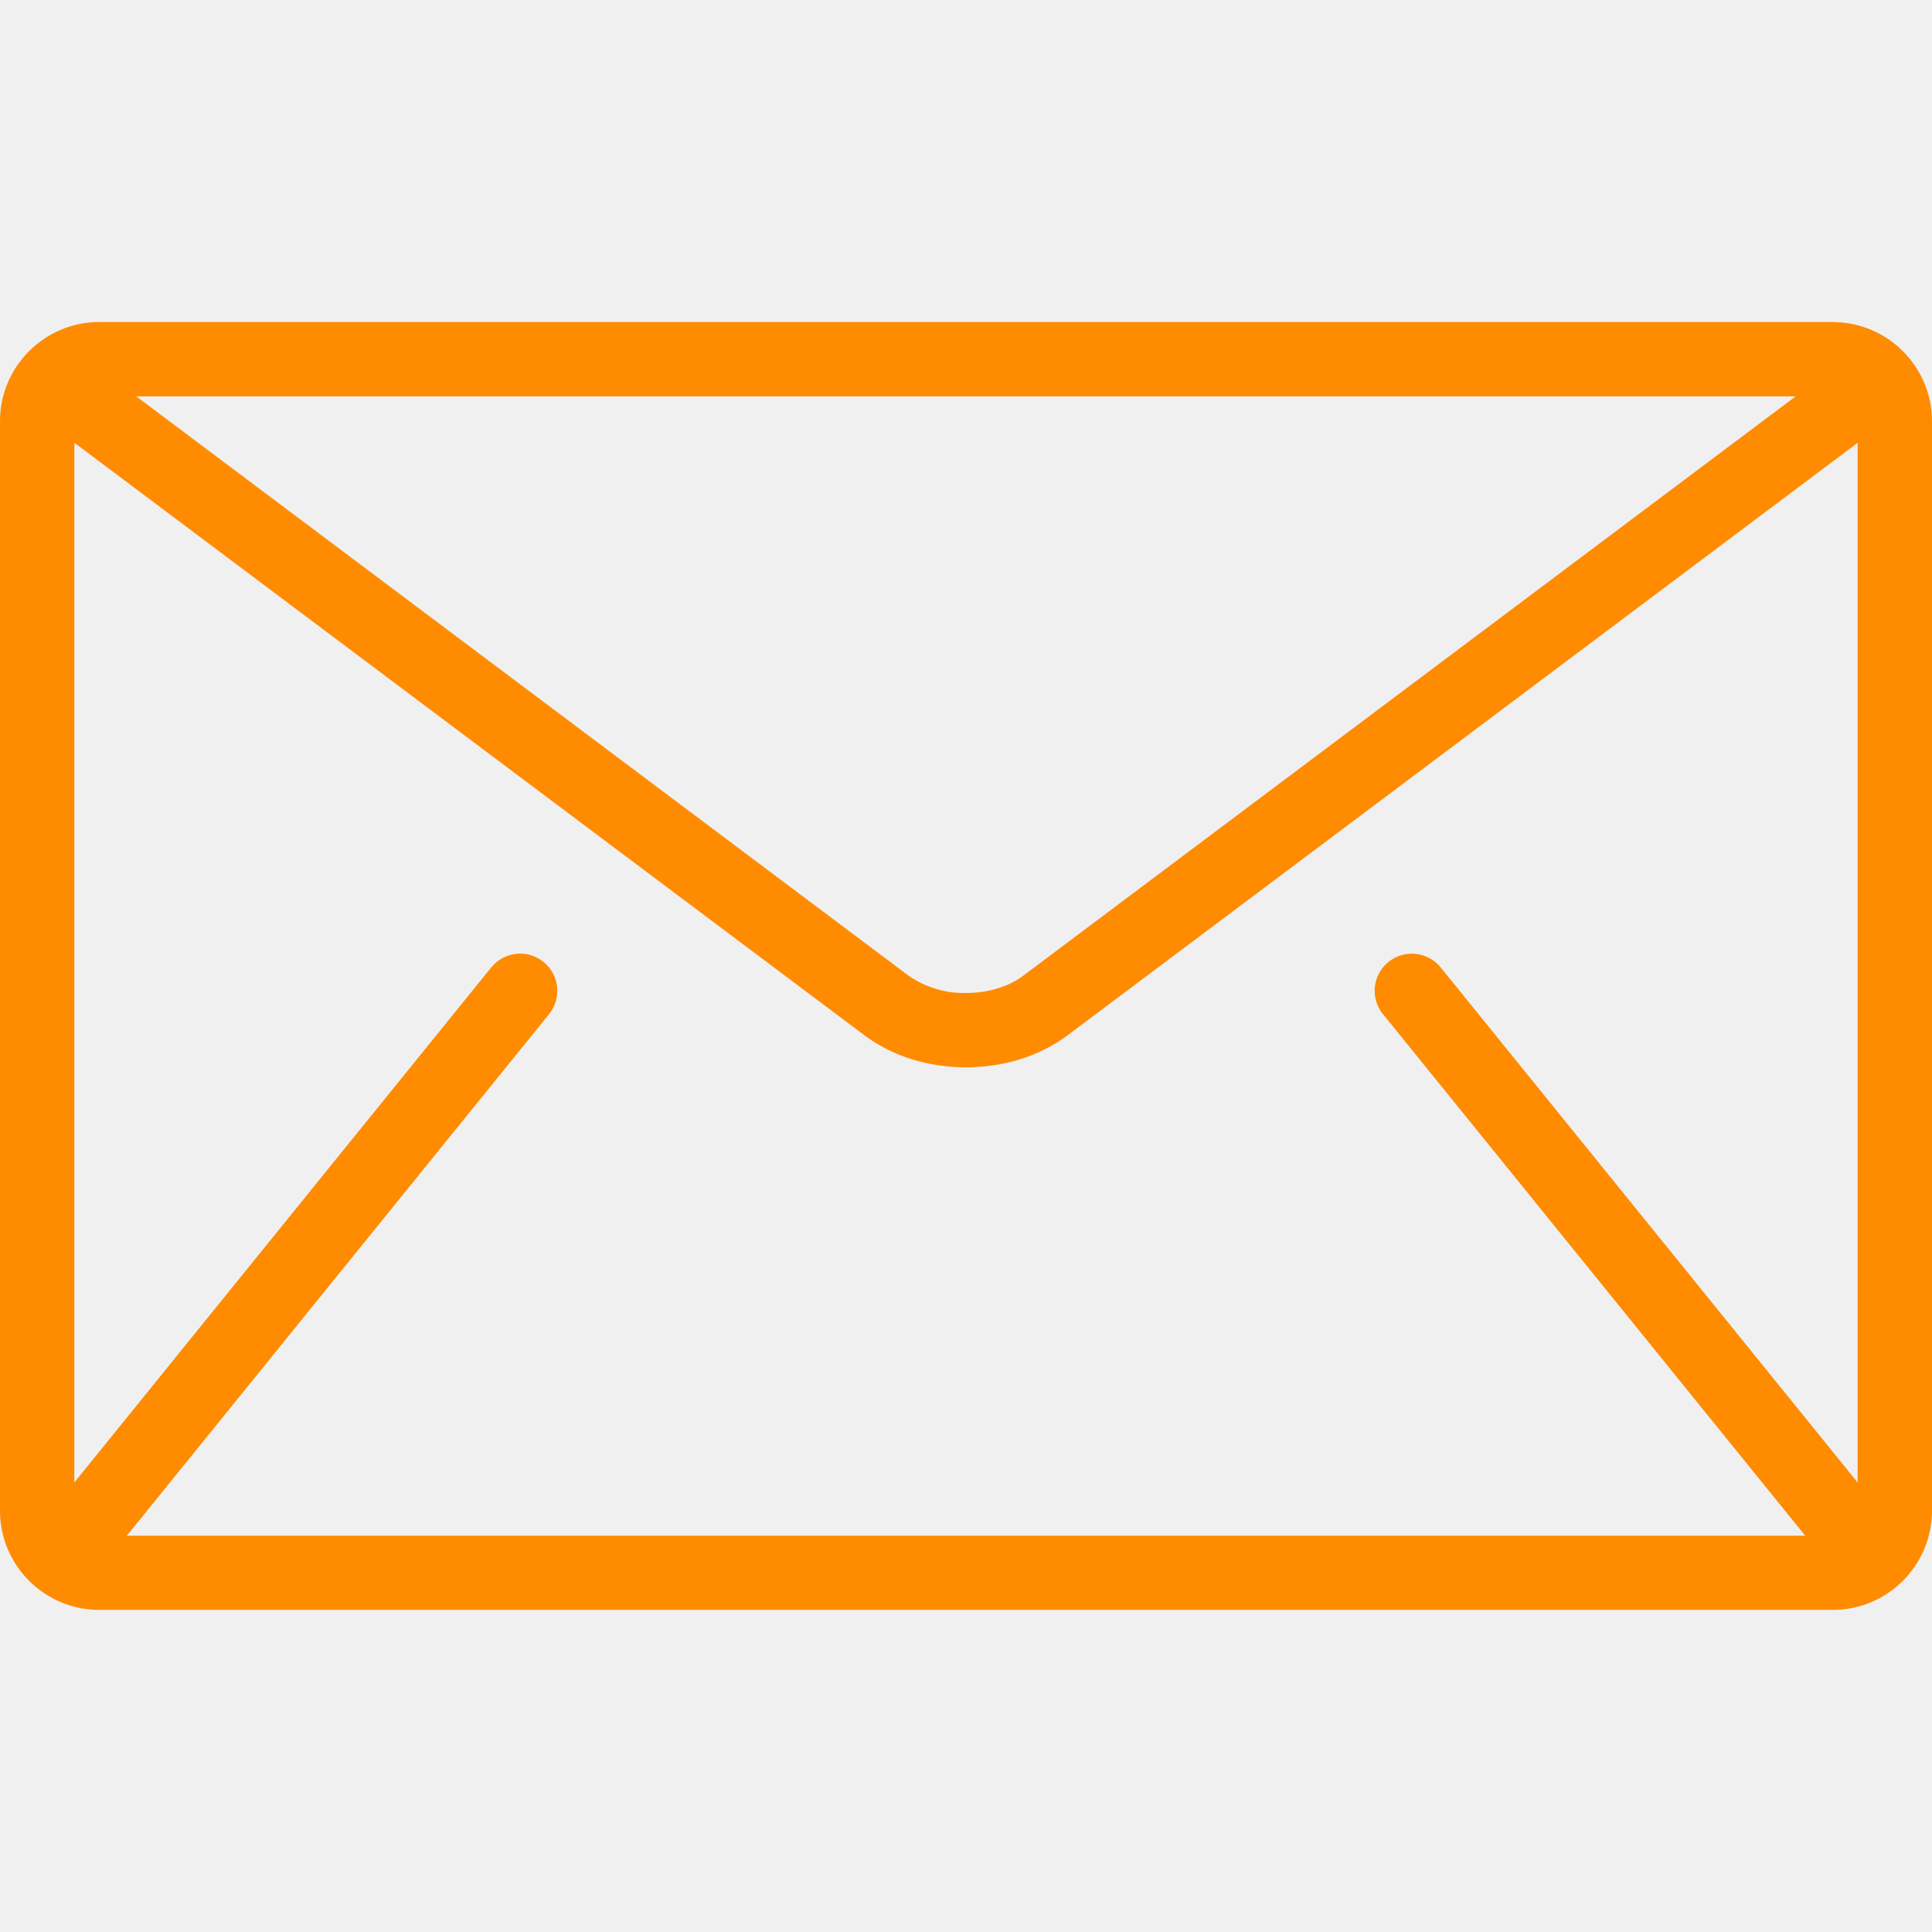
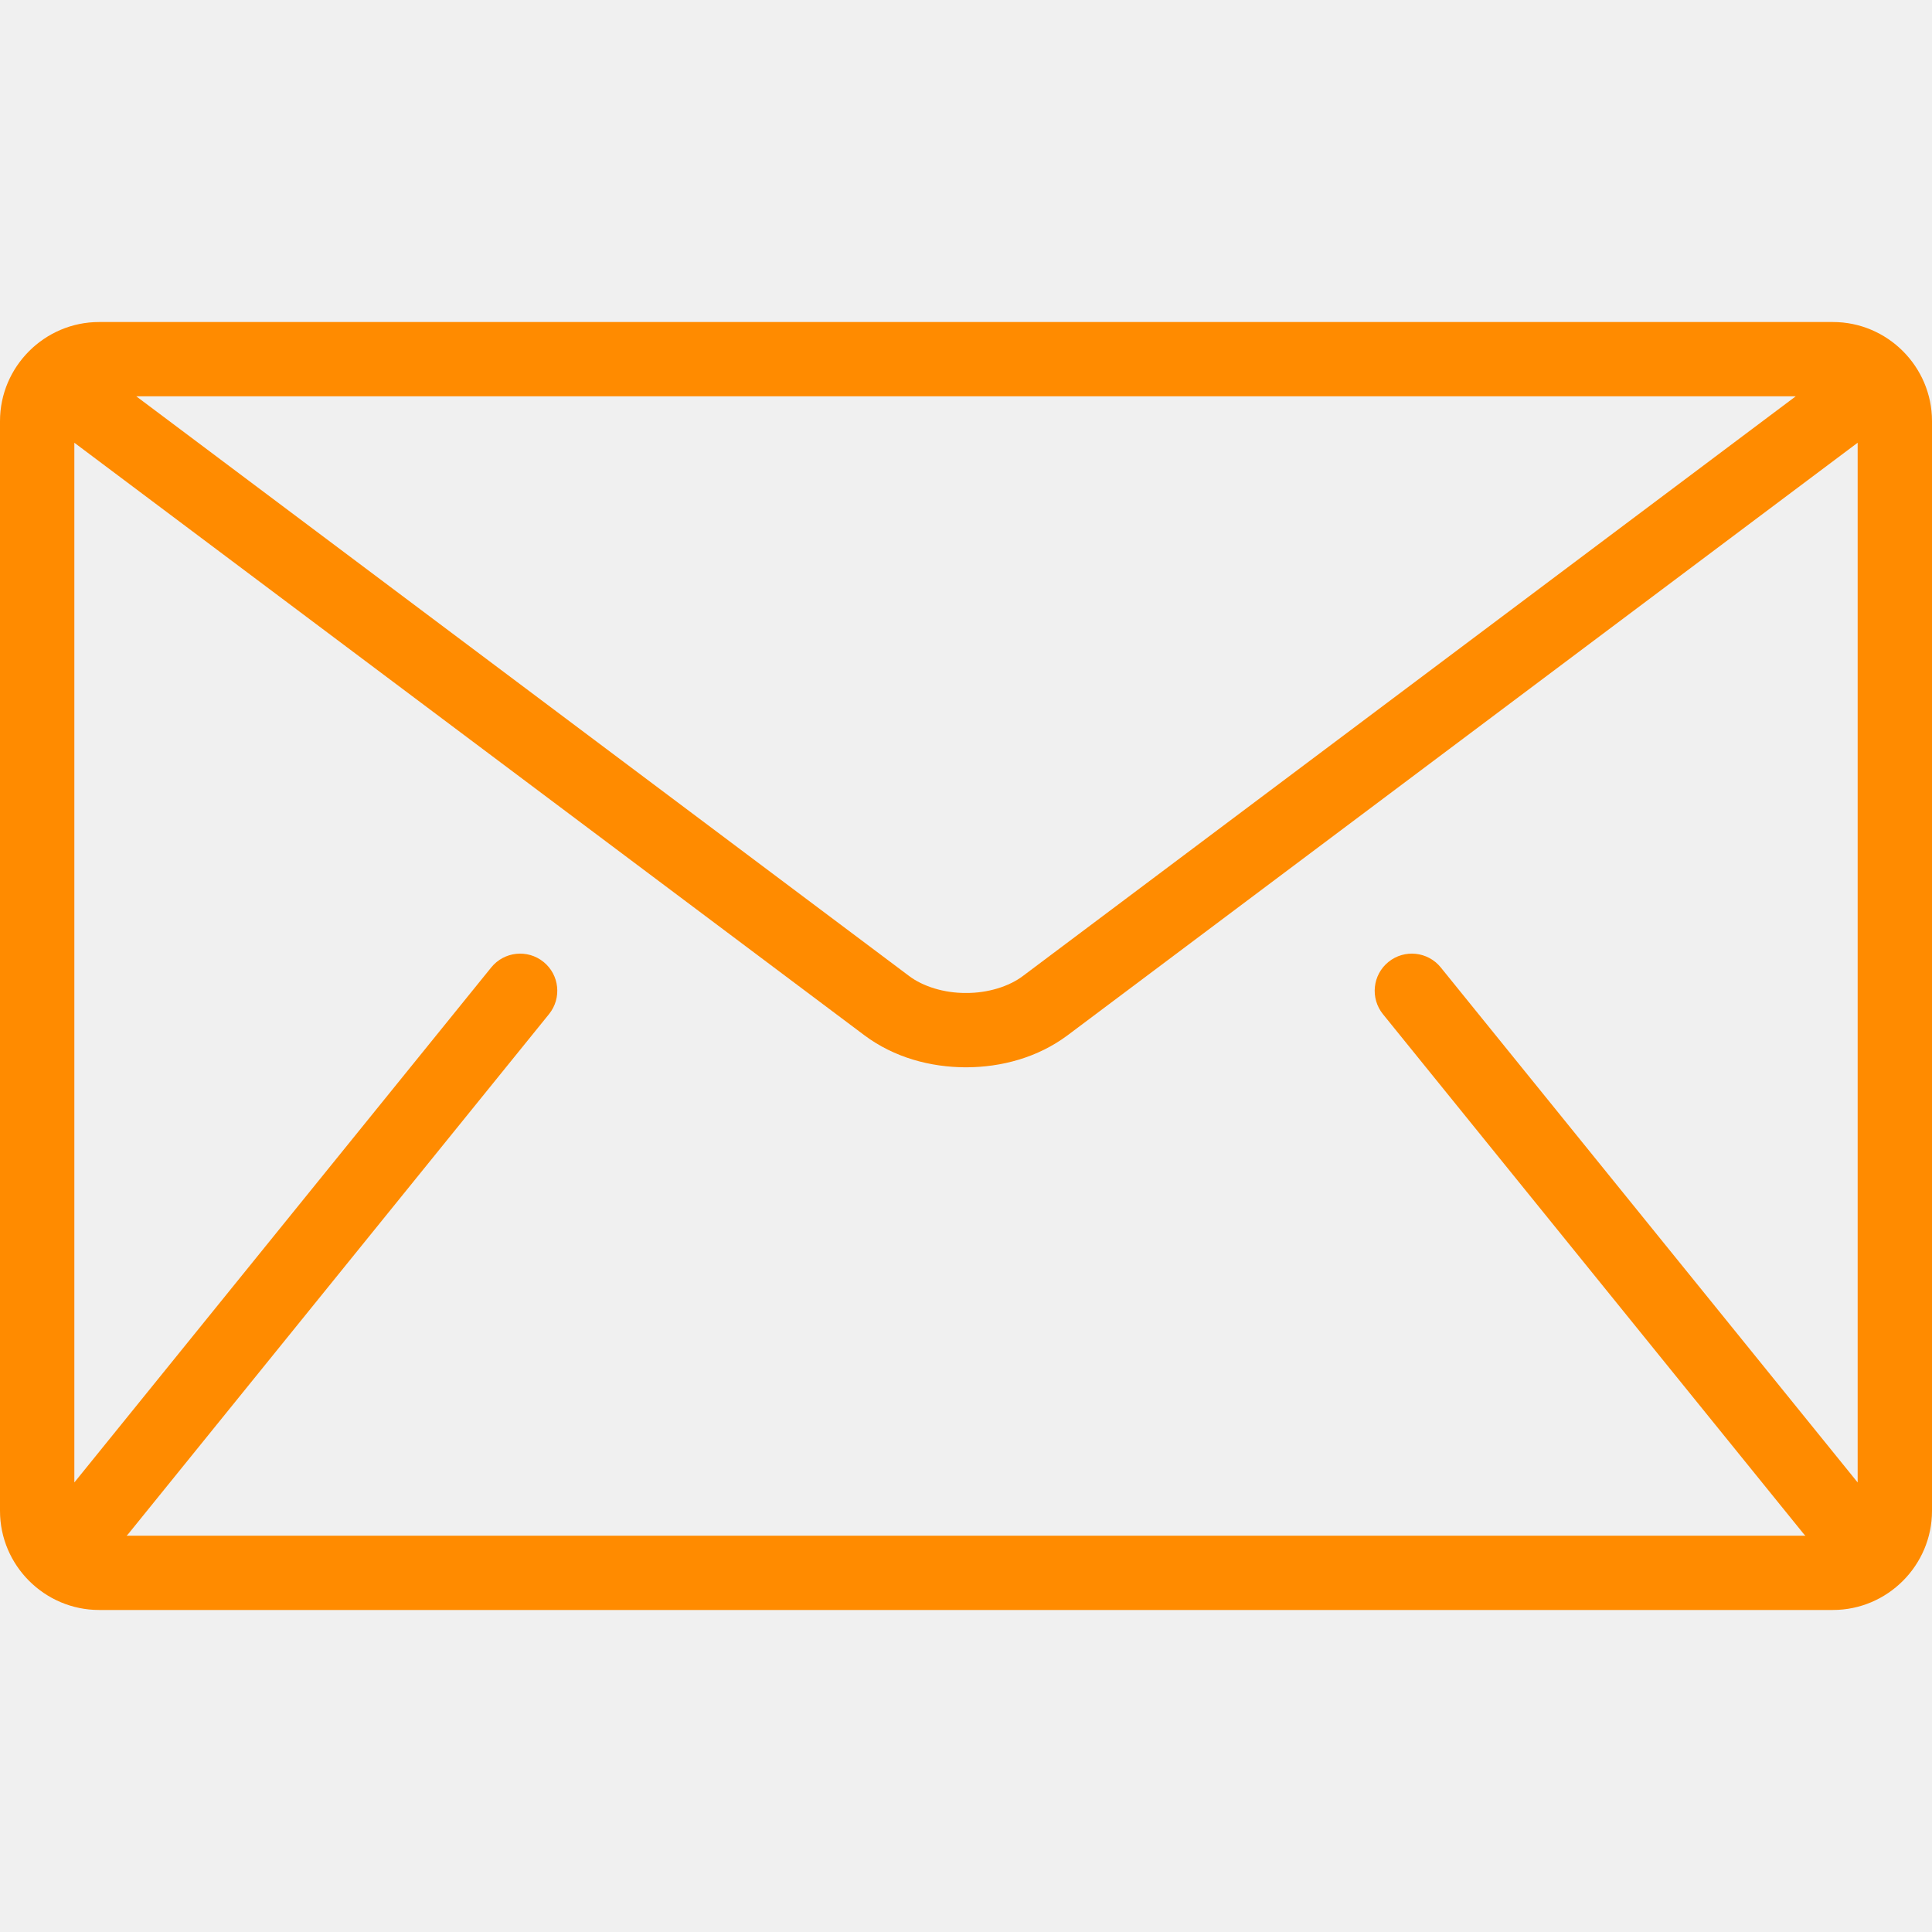
- <svg xmlns="http://www.w3.org/2000/svg" width="25" height="25" fill="none">
-   <g clip-path="url(#clip0)">
-     <path d="M23.718 4.167H1.282C.577 4.167 0 4.744 0 5.449V19.55c0 .705.577 1.282 1.282 1.282h22.436c.705 0 1.282-.577 1.282-1.282V5.45c0-.705-.577-1.282-1.282-1.282zm-.481.961l-10 7.5c-.18.137-.455.223-.737.221a1.251 1.251 0 01-.738-.22l-9.999-7.5h21.474zm-5.341 7.995l5.448 6.73c.006.008.012.013.018.019H1.638l.018-.018 5.448-6.73a.48.48 0 00-.747-.606L.962 19.183V5.729l10.224 7.668c.384.287.852.413 1.314.414.461-.001.93-.127 1.314-.414L24.038 5.73v13.454l-5.395-6.665a.48.48 0 10-.748.605z" fill="#FF8B00" />
-   </g>
-   <defs>
-     <clipPath id="clip0">
-       <path fill="#fff" d="M0 0h25v25H0z" />
-     </clipPath>
-   </defs>
+ <svg xmlns="http://www.w3.org/2000/svg" viewBox="0 0 25 25" fill="none">
+   <path d="M23.718 4.167H1.282C0.577 4.167 0 4.744 0 5.449V19.551C0 20.256 0.577 20.833 1.282 20.833H23.718C24.423 20.833 25 20.256 25 19.551V5.449C25 4.744 24.423 4.167 23.718 4.167ZM23.237 5.128L13.238 12.628C13.058 12.765 12.782 12.851 12.5 12.849C12.218 12.851 11.942 12.765 11.762 12.628L1.763 5.128H23.237ZM17.895 13.123L23.344 19.854C23.35 19.861 23.356 19.866 23.362 19.872H1.638C1.644 19.866 1.65 19.861 1.656 19.854L7.104 13.123C7.271 12.917 7.24 12.614 7.033 12.447C6.827 12.28 6.524 12.312 6.357 12.518L0.962 19.183V5.729L11.186 13.397C11.57 13.684 12.038 13.81 12.5 13.811C12.961 13.81 13.429 13.684 13.814 13.397L24.038 5.729V19.183L18.643 12.518C18.476 12.312 18.173 12.28 17.967 12.447C17.76 12.614 17.729 12.917 17.895 13.123Z" fill="#FF8B00" />
</svg>
